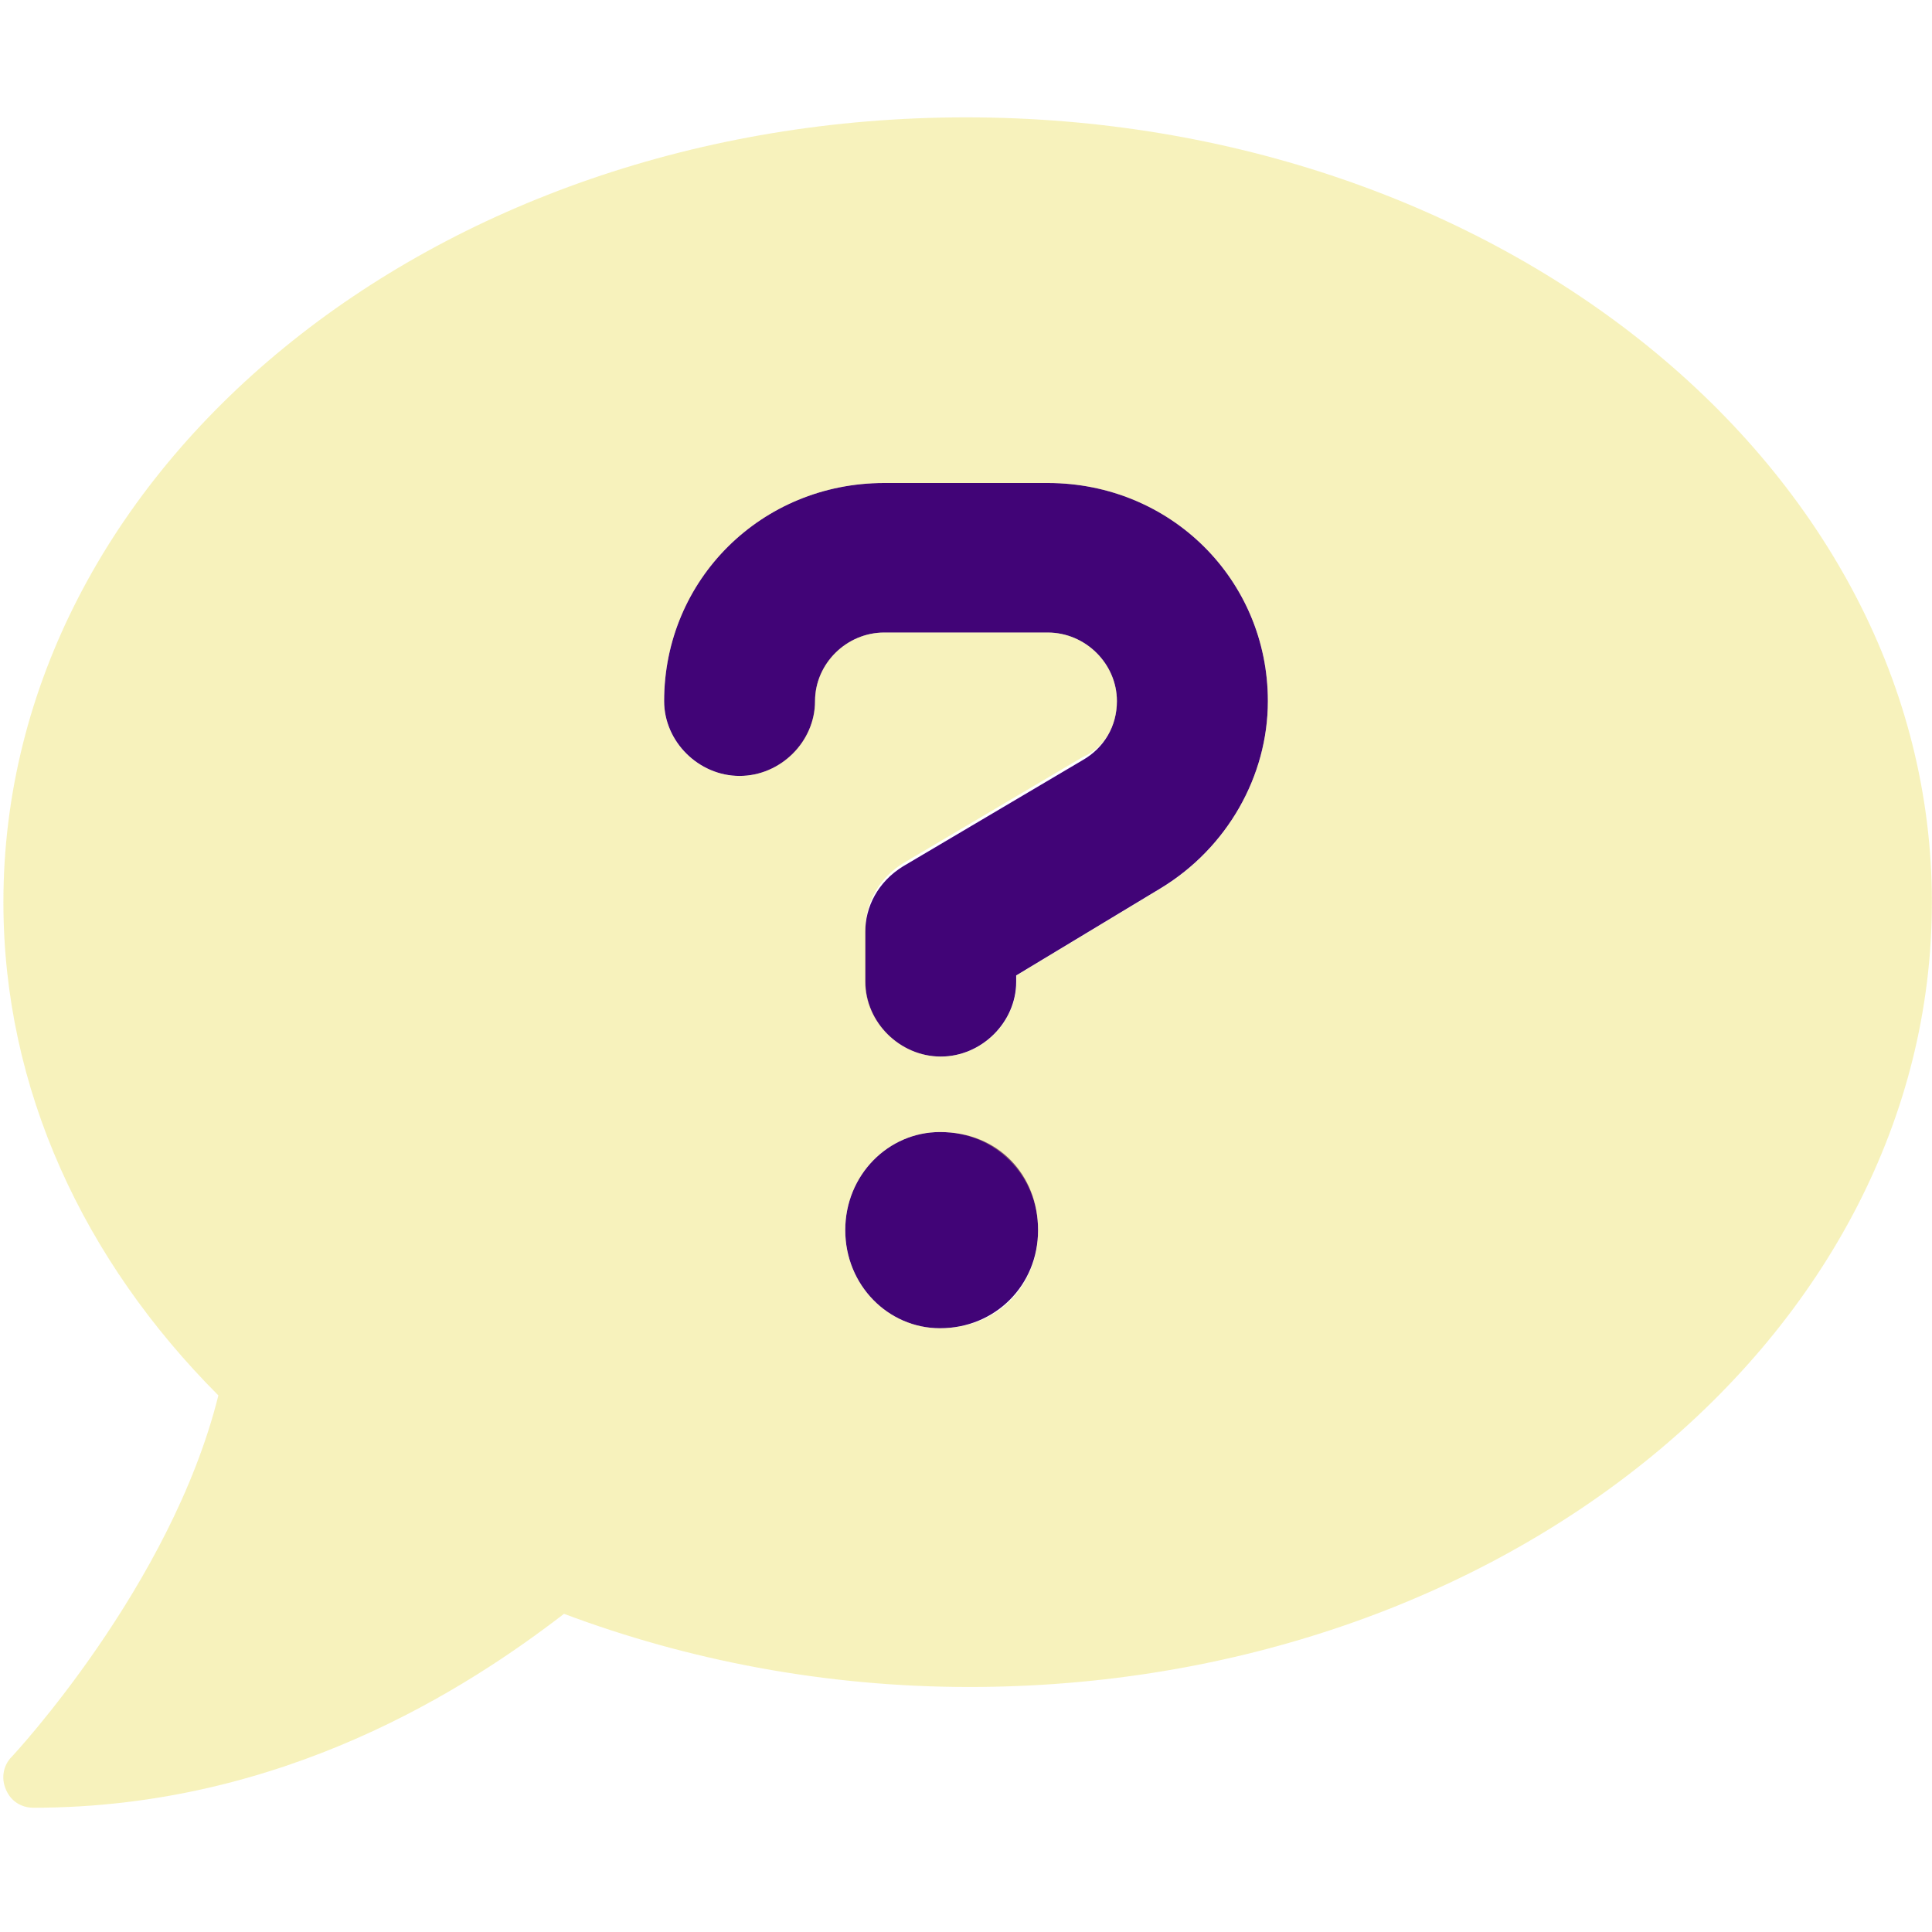
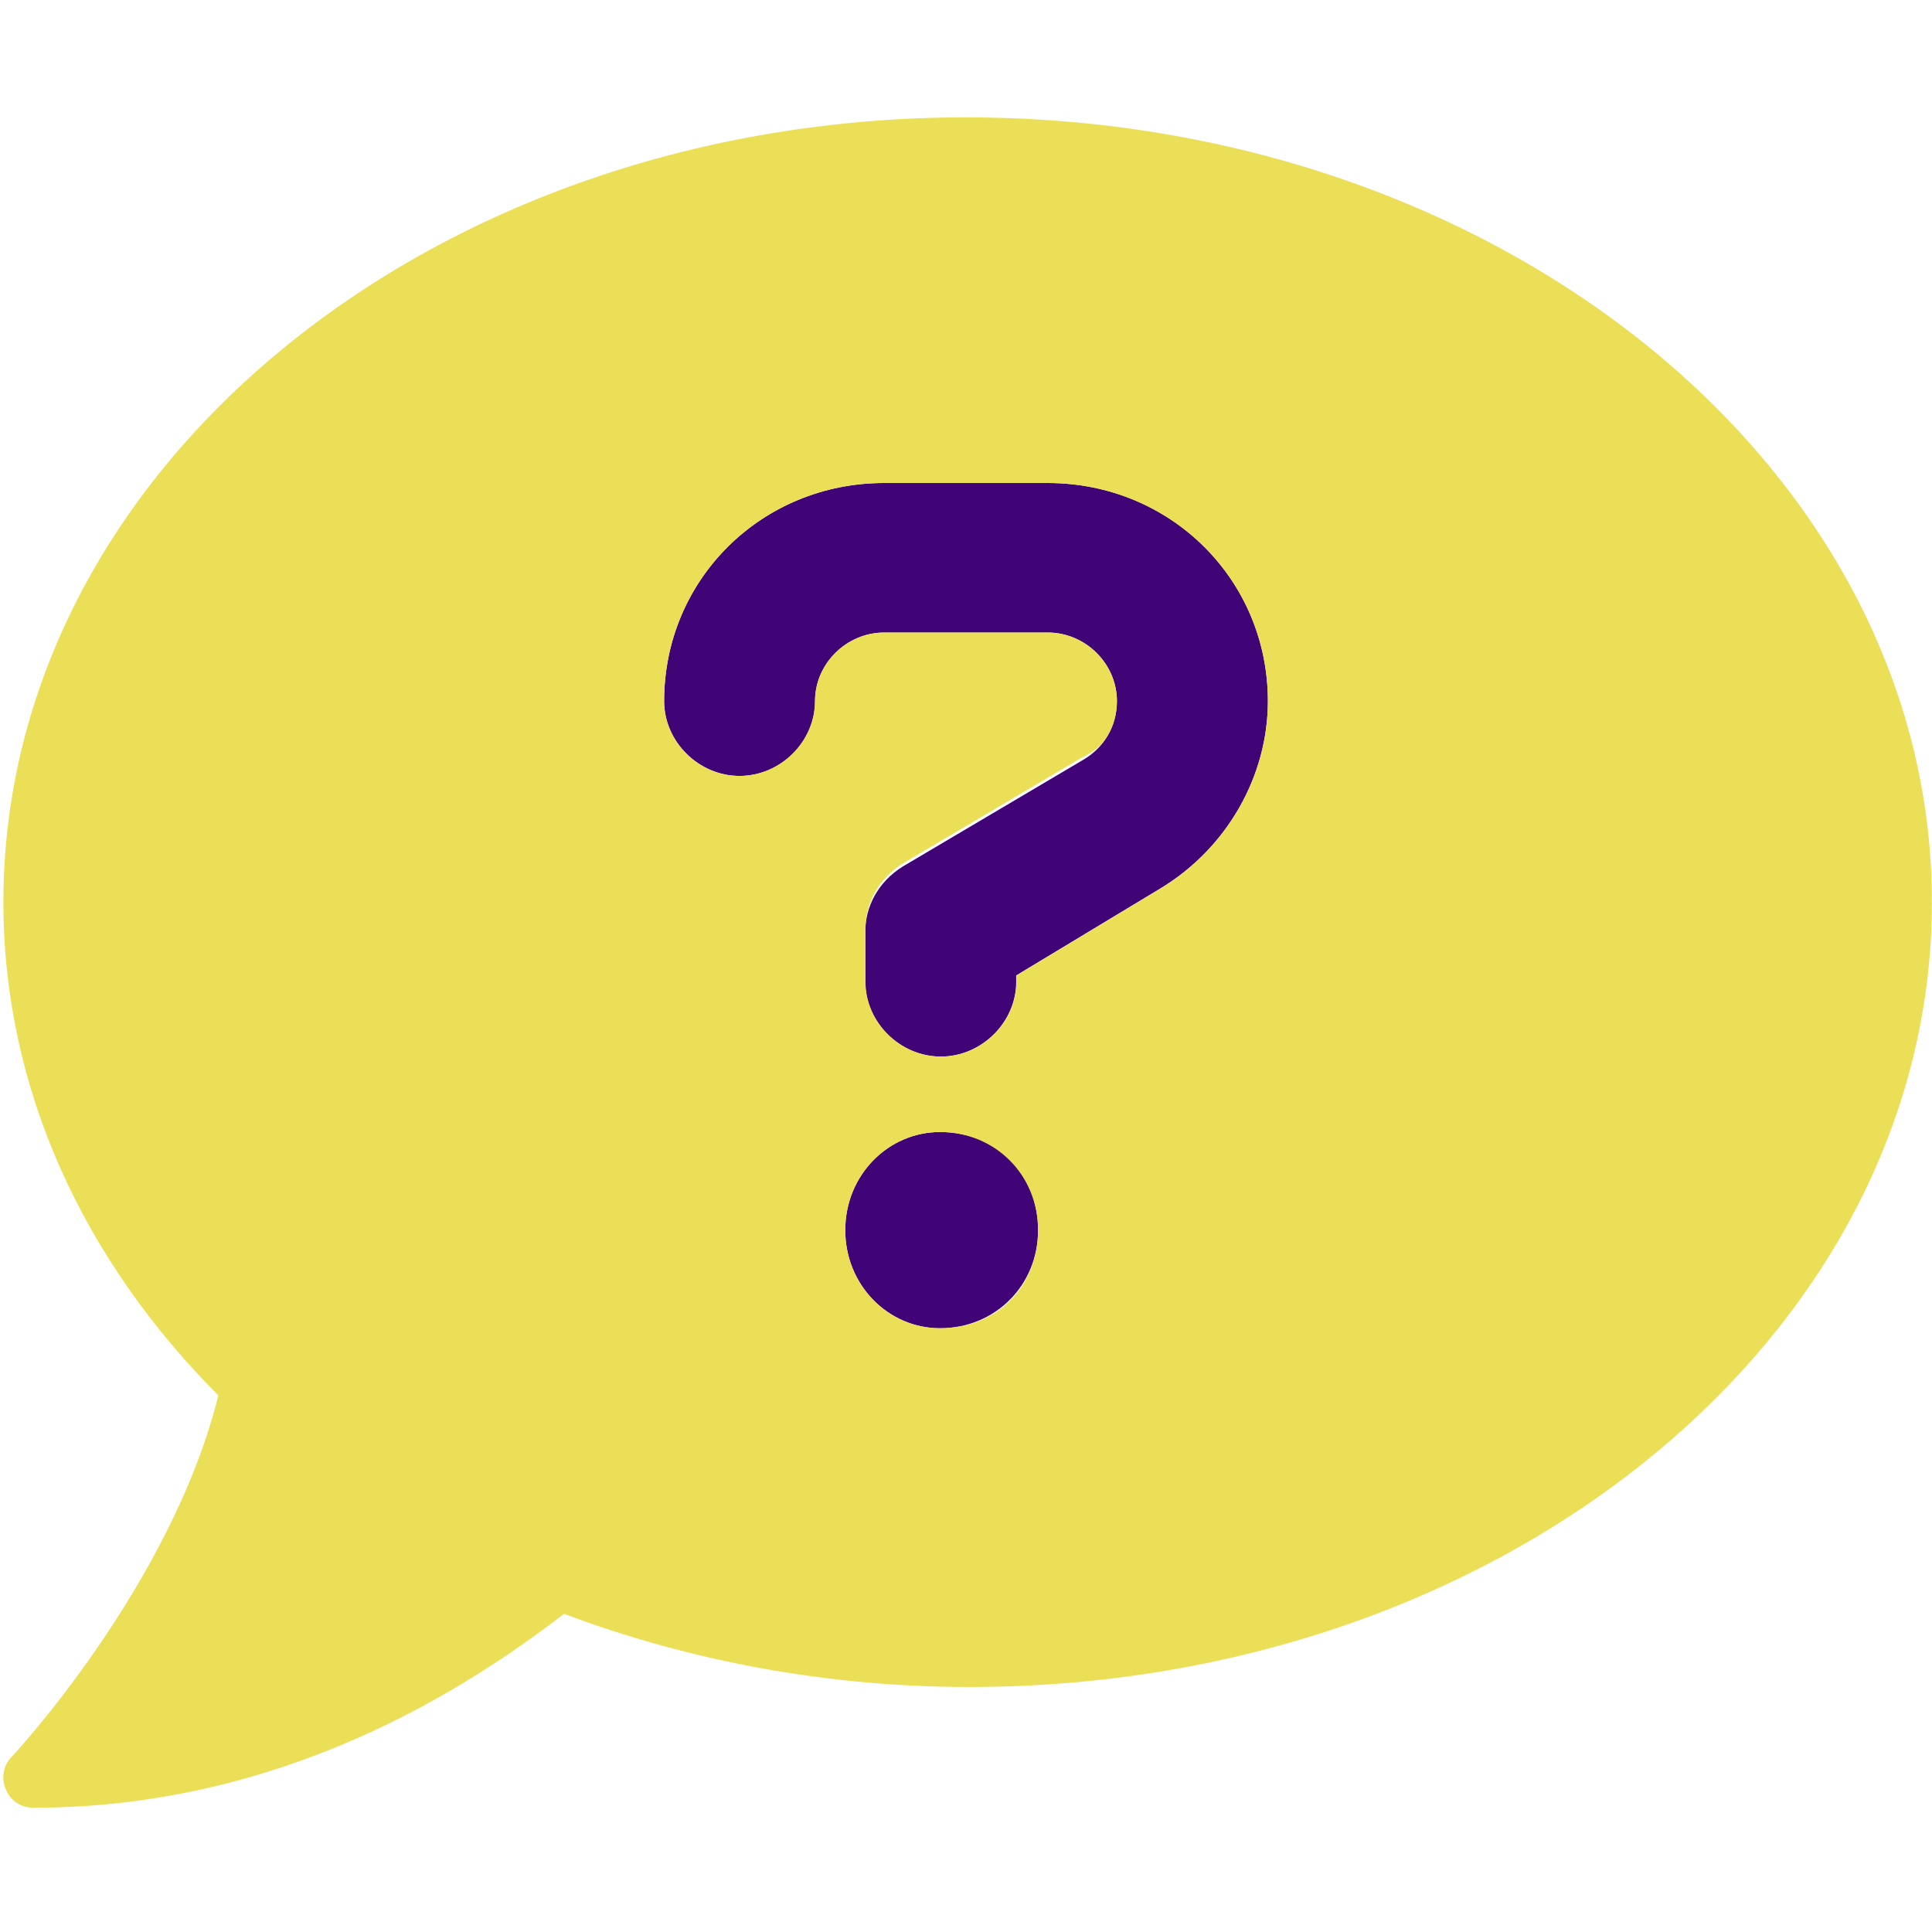
<svg xmlns="http://www.w3.org/2000/svg" viewBox="0 0 512 512">
  <defs>
-     <style>.fa-secondary{opacity:.4;fill:#EBDF58}path{fill:#410477}
- </style>
+     <style>.fa-secondary{fill:#EBDF58}path{fill:#410477}</style>
  </defs>
  <path class="fa-primary" d="M249.1 300C235.4 300 224 311.4 224 326S235.4 352 249.1 352c14.63 0 26-11.38 26-26S264.6 300 249.1 300zM277.7 128H234.3C201.8 128 176 153.6 176 185.8c0 10.74 9.166 19.83 20 19.83S216 196.6 216 185.8c0-9.914 8.334-18.17 18.33-18.17h43.33c10 0 18.33 8.26 18.33 18.17c0 6.607-3.334 12.39-9.166 15.7L239.3 229.6c-6.668 4.131-10 10.74-10 17.35v13.22c0 10.74 9.166 19.83 20 19.83c10.83 0 20-9.088 20-19.83V258.5l38.33-23.13C325.2 224.7 336 205.7 336 185.8C336 153.6 310.2 128 277.7 128z" />
  <path class="fa-secondary" d="M256 31.1c-141.4 0-255.1 93.13-255.1 208c0 49.63 21.35 94.98 56.97 130.7c-12.5 50.38-54.27 95.27-54.77 95.77c-2.25 2.25-2.875 5.734-1.5 8.734c1.249 3 4.021 4.766 7.271 4.766c66.25 0 115.1-31.76 140.6-51.39c32.63 12.25 69.02 19.39 107.4 19.39c141.4 0 255.1-93.13 255.1-208S397.4 31.1 256 31.1zM249.1 352C235.4 352 224 340.6 224 326S235.4 300 249.1 300c14.63 0 26 11.38 26 26S264.6 352 249.1 352zM307.7 235.4l-38.33 23.13v1.652c0 10.74-9.168 19.83-20 19.83c-10.83 0-20-9.088-20-19.83V246.1c0-6.609 3.332-13.22 10-17.35l47.5-28.09C292.7 198.2 296 192.4 296 185.8c0-9.914-8.334-18.17-18.33-18.17H234.3c-10 0-18.33 8.26-18.33 18.17c0 10.74-9.166 19.83-20 19.83S176 196.6 176 185.8C176 153.6 201.8 128 234.3 128h43.33C310.2 128 336 153.6 336 185.8C336 205.7 325.2 224.7 307.7 235.4z" />
</svg>
